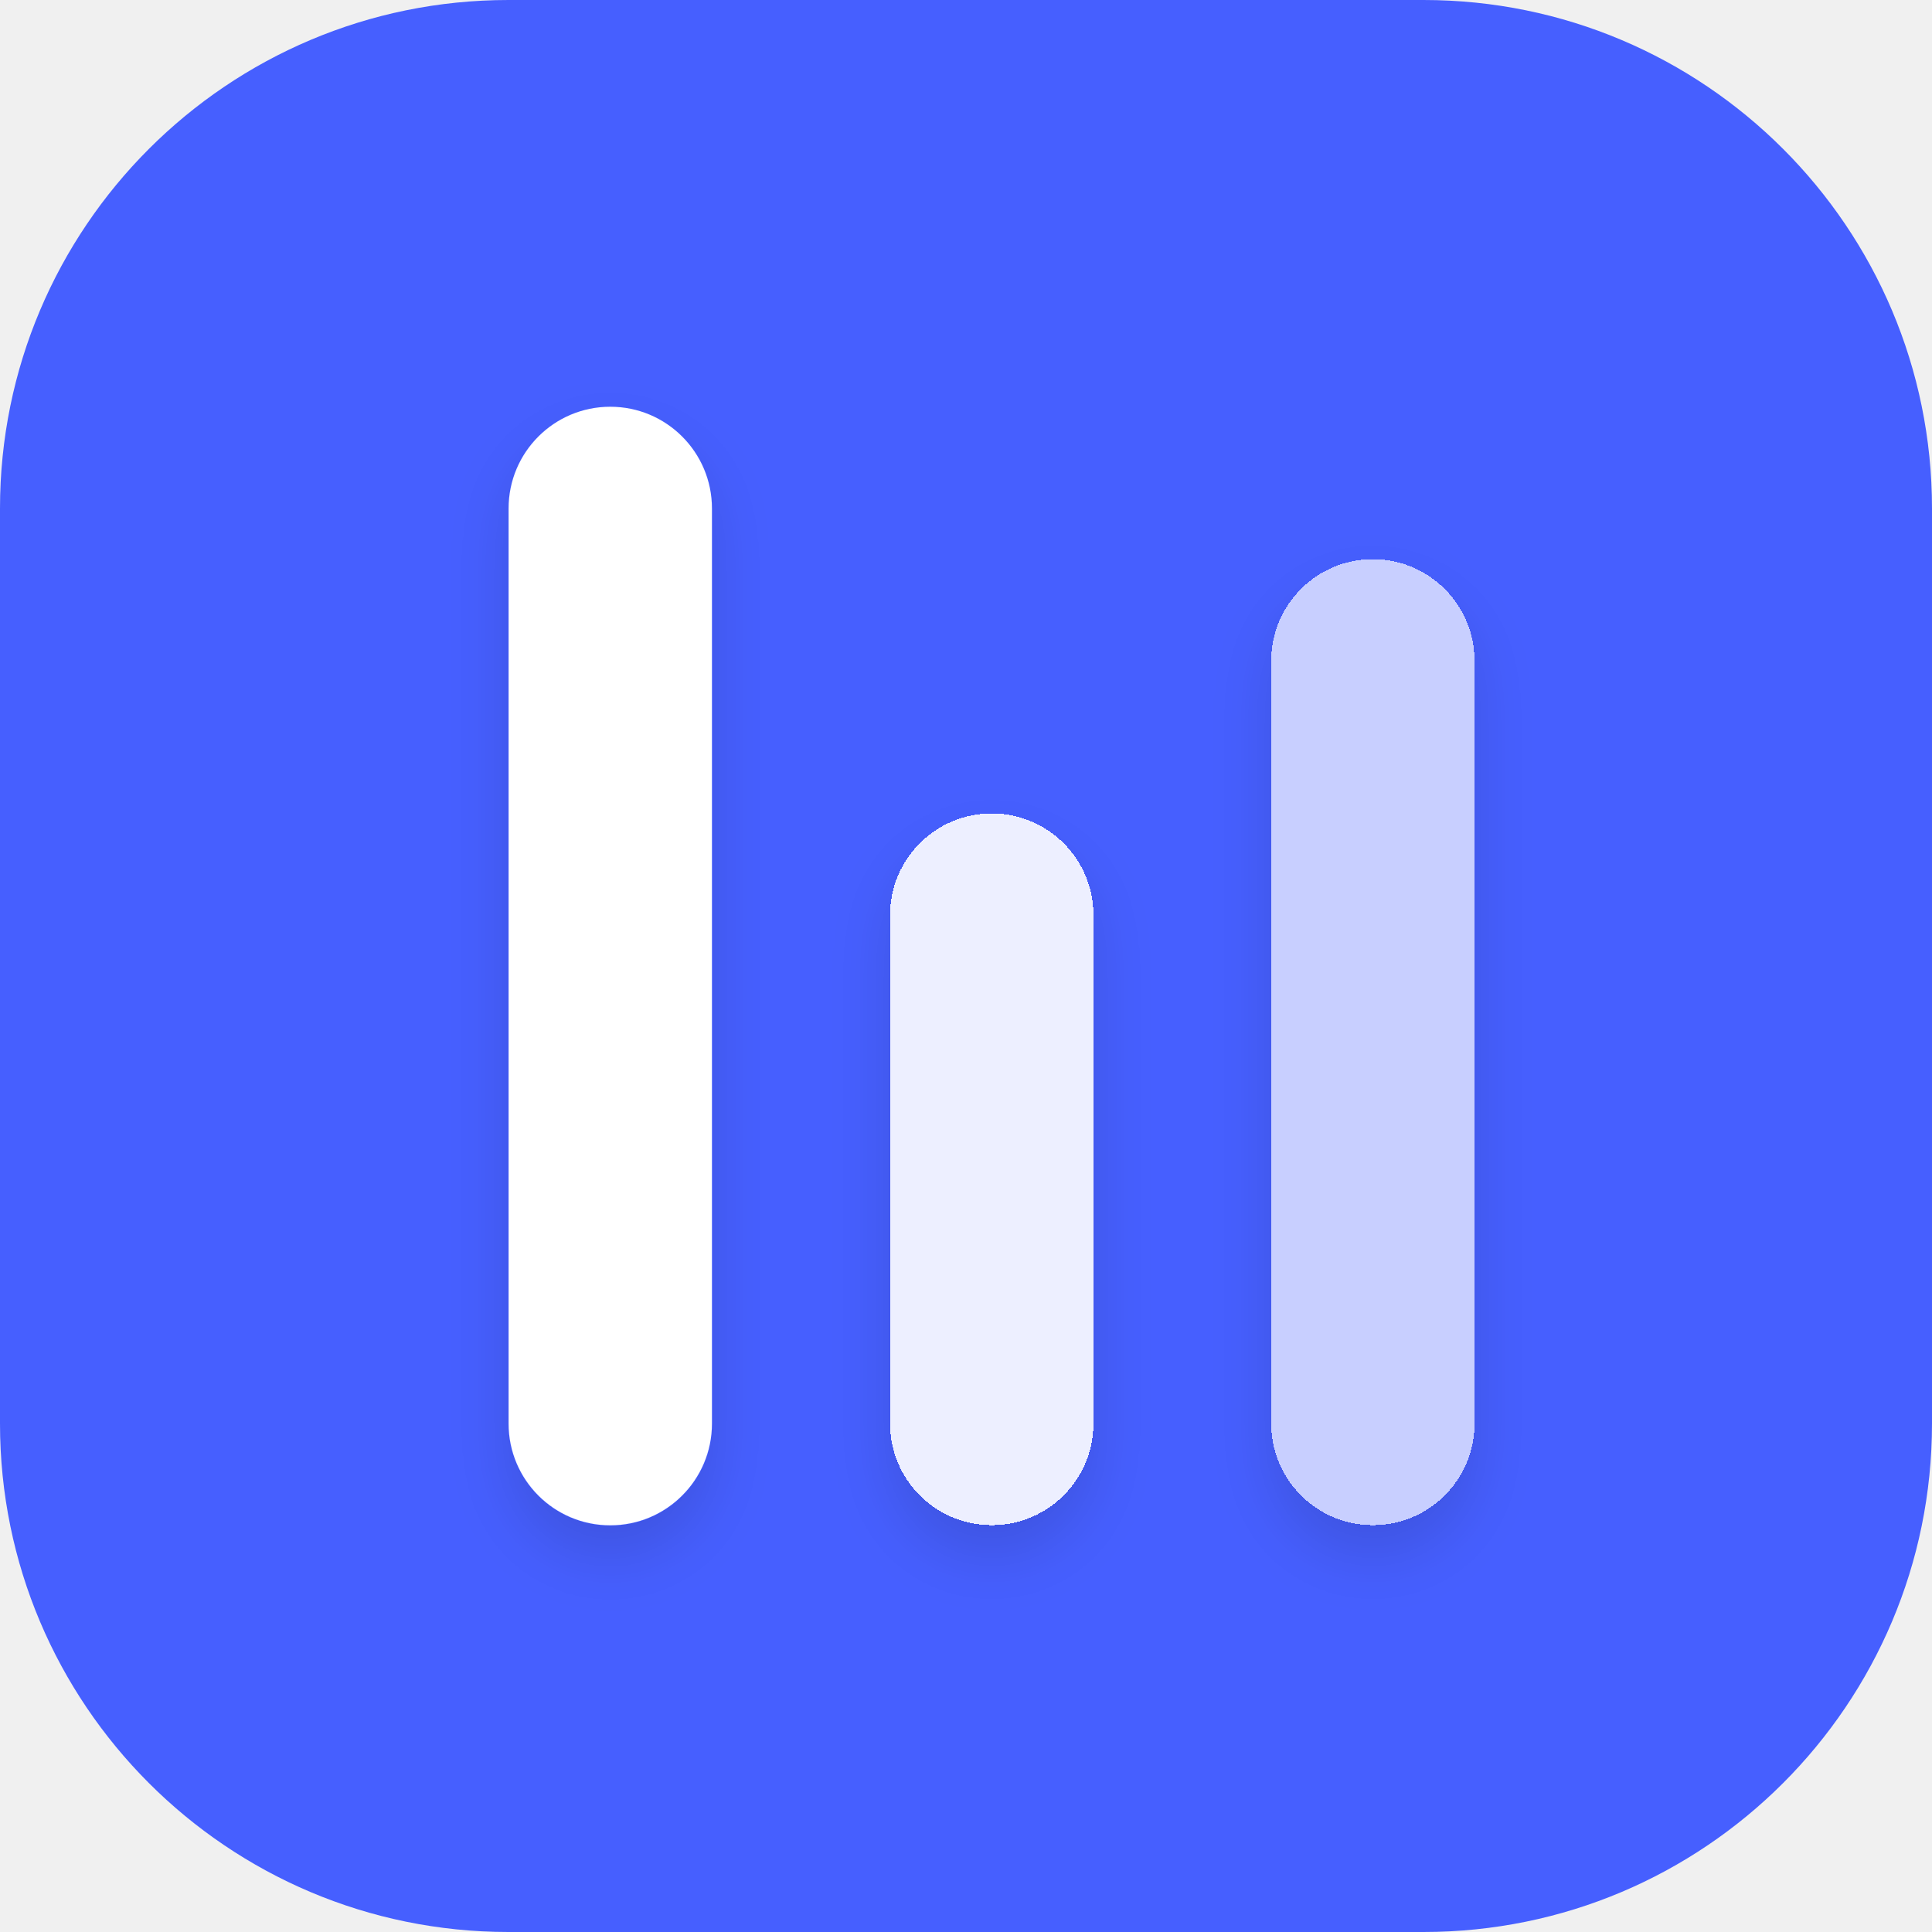
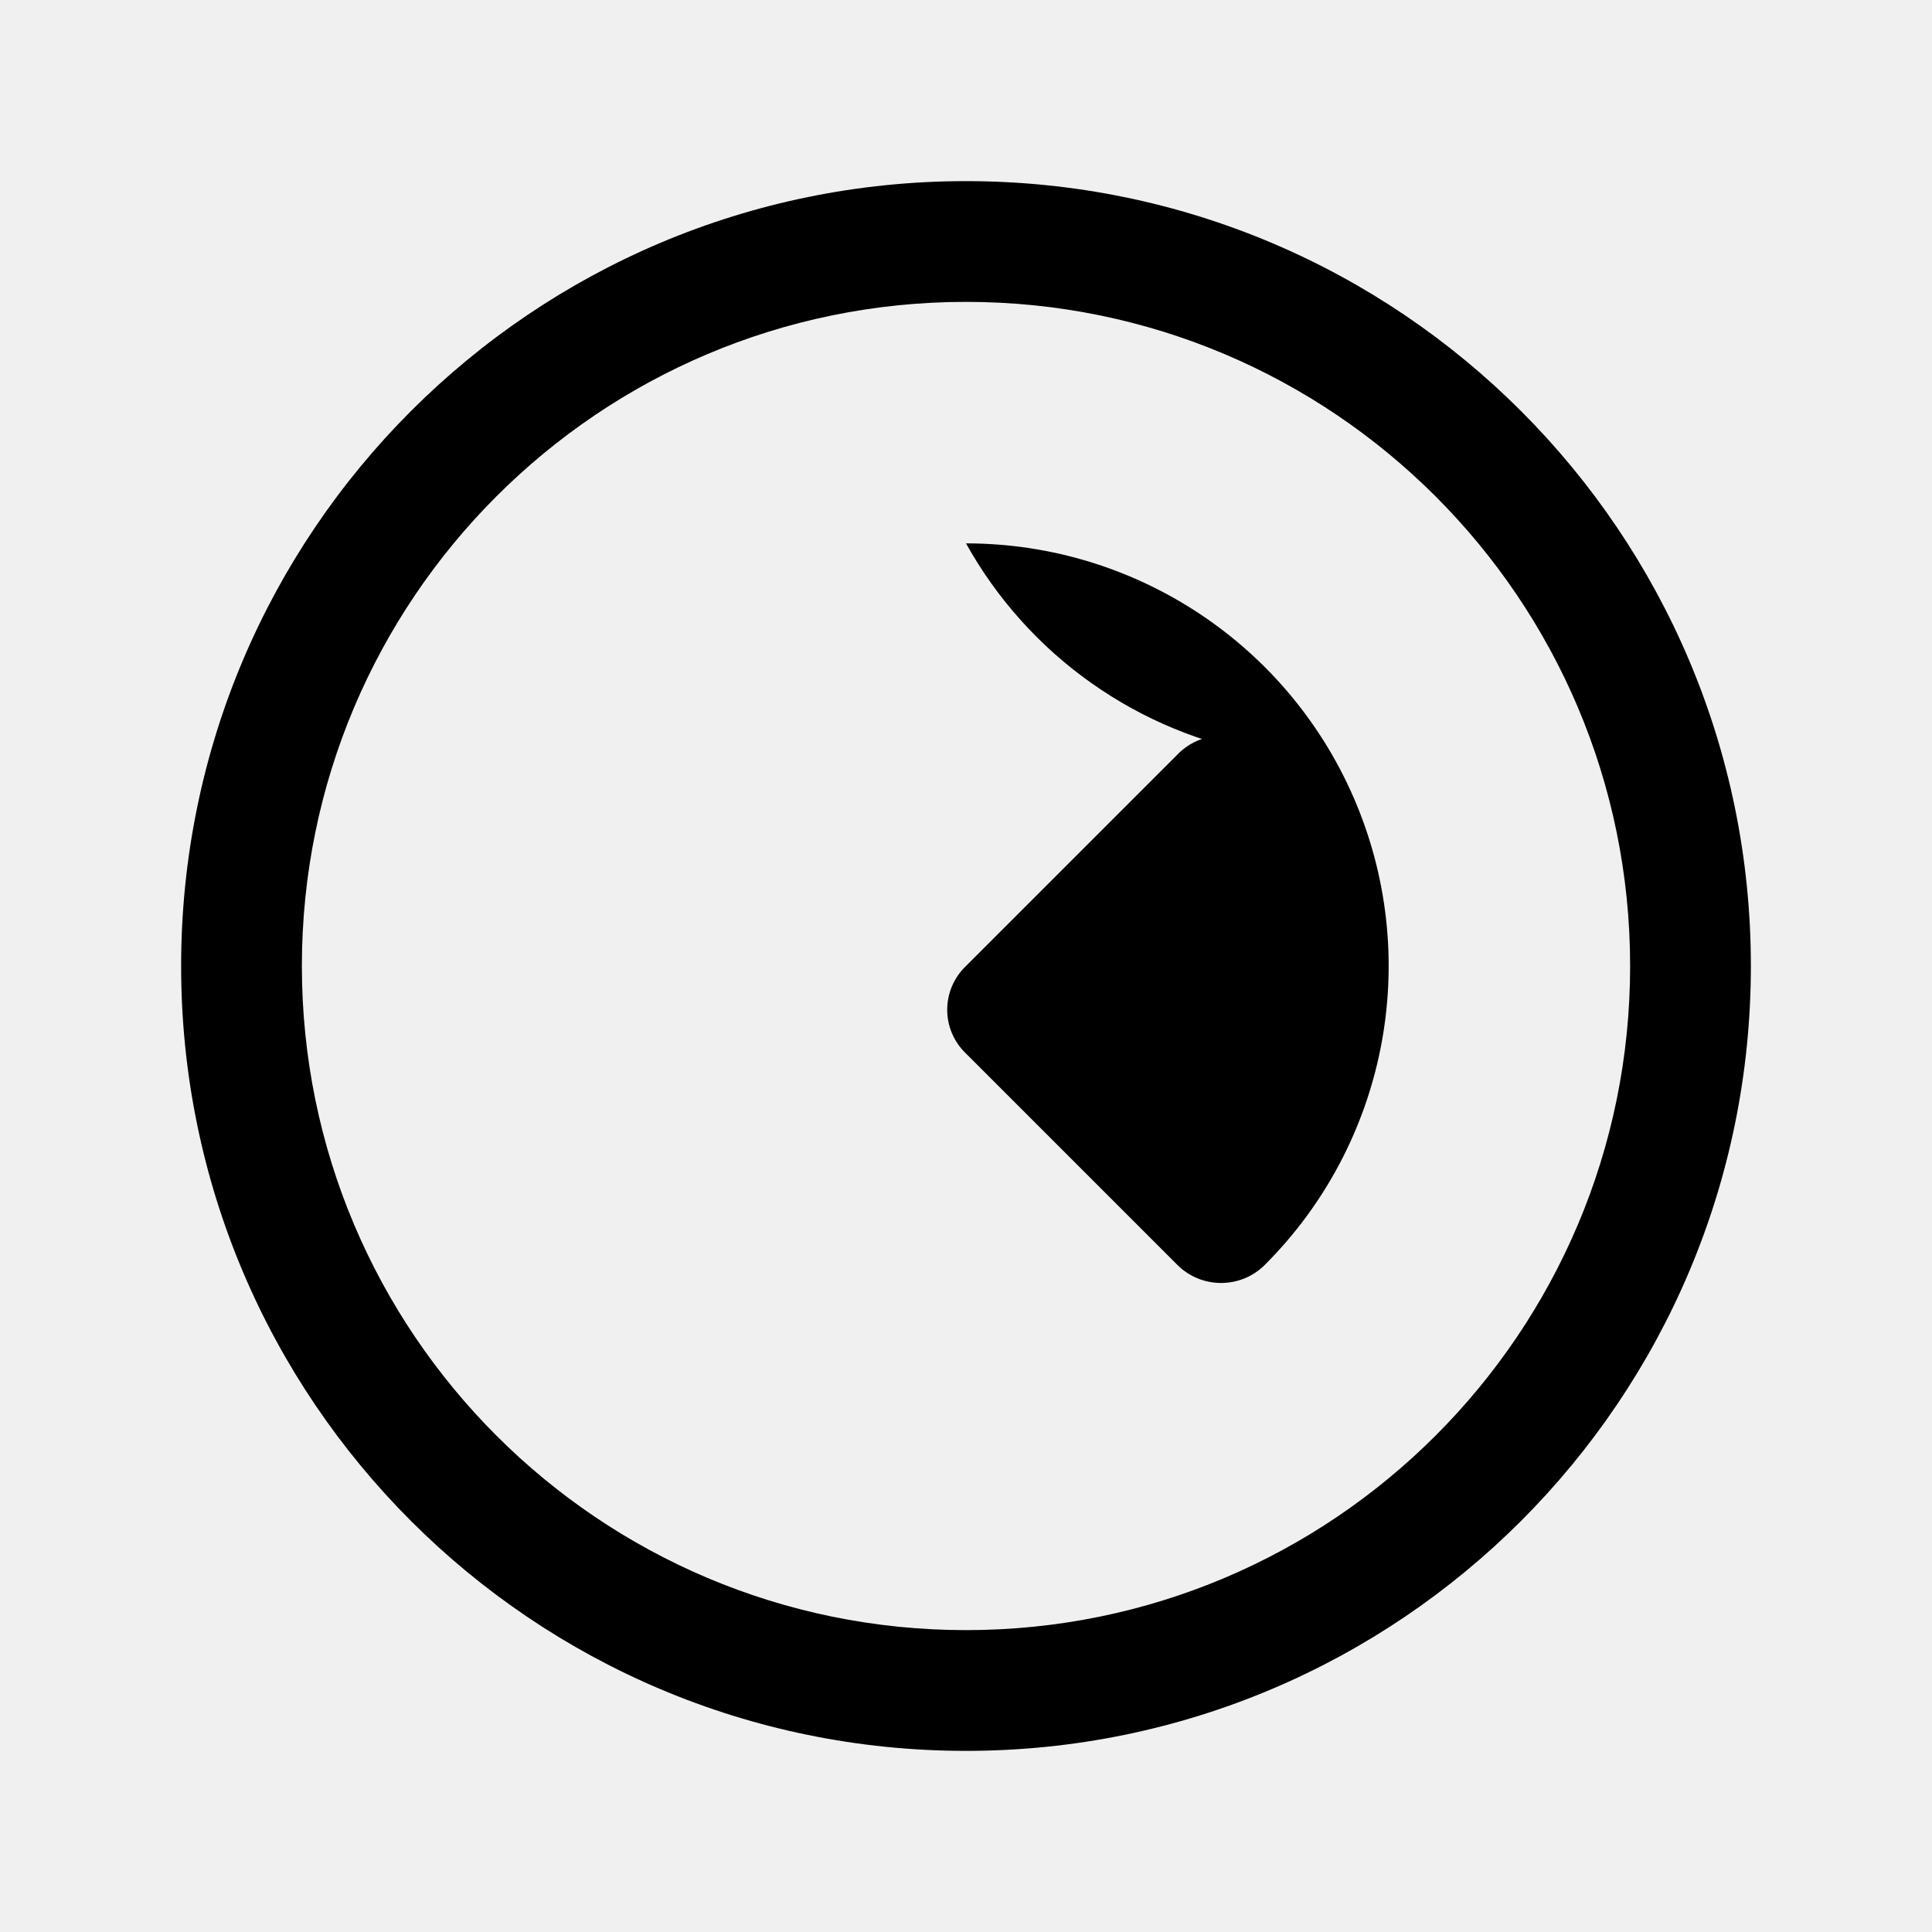
- <svg xmlns="http://www.w3.org/2000/svg" width="32" height="32" viewBox="0 0 32 32" fill="none">
-   <path d="M0 8.421C0 3.77 3.77 0 8.421 0H23.579C28.23 0 32 3.77 32 8.421V23.579C32 28.23 28.23 32 23.579 32H8.421C3.77 32 0 28.23 0 23.579V8.421Z" fill="#465FFF" />
-   <g filter="url(#filter0_d_1884_16361)">
-     <path d="M8.424 8.422C8.424 7.491 9.178 6.737 10.108 6.737C11.038 6.737 11.792 7.491 11.792 8.422V23.579C11.792 24.51 11.038 25.264 10.108 25.264C9.178 25.264 8.424 24.51 8.424 23.579V8.422Z" fill="white" />
-   </g>
-   <g filter="url(#filter1_d_1884_16361)">
-     <path d="M14.742 15.157C14.742 14.227 15.496 13.473 16.426 13.473C17.357 13.473 18.111 14.227 18.111 15.157V23.578C18.111 24.508 17.357 25.262 16.426 25.262C15.496 25.262 14.742 24.508 14.742 23.578V15.157Z" fill="white" fill-opacity="0.9" shape-rendering="crispEdges" />
-   </g>
-   <g filter="url(#filter2_d_1884_16361)">
-     <path d="M21.055 10.946C21.055 10.016 21.809 9.262 22.739 9.262C23.669 9.262 24.423 10.016 24.423 10.946V23.578C24.423 24.508 23.669 25.262 22.739 25.262C21.809 25.262 21.055 24.508 21.055 23.578V10.946Z" fill="white" fill-opacity="0.7" shape-rendering="crispEdges" />
-   </g>
-   <defs>
-     <filter id="filter0_d_1884_16361" x="7.424" y="6.237" width="5.368" height="20.526" filterUnits="userSpaceOnUse" color-interpolation-filters="sRGB">
-       <feFlood flood-opacity="0" result="BackgroundImageFix" />
-       <feColorMatrix in="SourceAlpha" type="matrix" values="0 0 0 0 0 0 0 0 0 0 0 0 0 0 0 0 0 0 127 0" result="hardAlpha" />
-       <feOffset dy="0.5" />
-       <feGaussianBlur stdDeviation="0.5" />
-       <feComposite in2="hardAlpha" operator="out" />
-       <feColorMatrix type="matrix" values="0 0 0 0 0 0 0 0 0 0 0 0 0 0 0 0 0 0 0.12 0" />
-       <feBlend mode="normal" in2="BackgroundImageFix" result="effect1_dropShadow_1884_16361" />
-       <feBlend mode="normal" in="SourceGraphic" in2="effect1_dropShadow_1884_16361" result="shape" />
-     </filter>
-     <filter id="filter1_d_1884_16361" x="13.742" y="12.973" width="5.368" height="13.789" filterUnits="userSpaceOnUse" color-interpolation-filters="sRGB">
-       <feFlood flood-opacity="0" result="BackgroundImageFix" />
-       <feColorMatrix in="SourceAlpha" type="matrix" values="0 0 0 0 0 0 0 0 0 0 0 0 0 0 0 0 0 0 127 0" result="hardAlpha" />
-       <feOffset dy="0.5" />
-       <feGaussianBlur stdDeviation="0.5" />
-       <feComposite in2="hardAlpha" operator="out" />
-       <feColorMatrix type="matrix" values="0 0 0 0 0 0 0 0 0 0 0 0 0 0 0 0 0 0 0.12 0" />
-       <feBlend mode="normal" in2="BackgroundImageFix" result="effect1_dropShadow_1884_16361" />
-       <feBlend mode="normal" in="SourceGraphic" in2="effect1_dropShadow_1884_16361" result="shape" />
-     </filter>
-     <filter id="filter2_d_1884_16361" x="20.055" y="8.762" width="5.368" height="18" filterUnits="userSpaceOnUse" color-interpolation-filters="sRGB">
-       <feFlood flood-opacity="0" result="BackgroundImageFix" />
-       <feColorMatrix in="SourceAlpha" type="matrix" values="0 0 0 0 0 0 0 0 0 0 0 0 0 0 0 0 0 0 127 0" result="hardAlpha" />
-       <feOffset dy="0.5" />
-       <feGaussianBlur stdDeviation="0.5" />
-       <feComposite in2="hardAlpha" operator="out" />
-       <feColorMatrix type="matrix" values="0 0 0 0 0 0 0 0 0 0 0 0 0 0 0 0 0 0 0.12 0" />
-       <feBlend mode="normal" in2="BackgroundImageFix" result="effect1_dropShadow_1884_16361" />
-       <feBlend mode="normal" in="SourceGraphic" in2="effect1_dropShadow_1884_16361" result="shape" />
-     </filter>
-   </defs>
+ <svg xmlns="http://www.w3.org/2000/svg" viewBox="0 0 64 64" fill="currentColor">
+   <path d="M32 6c14.36 0 26 11.64 26 26S46.36 58 32 58 6 46.36 6 32 17.64 6 32 6zm0 4C19.85 10 10 19.85 10 32s9.85 22 22 22 22-9.85 22-22S44.15 10 32 10zm0 8a14 14 0 0 1 9.9 23.9c-.8.8-2.1.8-2.9 0l-7-7a2 2 0 0 1 0-2.9l7-7a2 2 0 0 1 2.9 0A14 14 0 0 1 32 18z" />
</svg>
